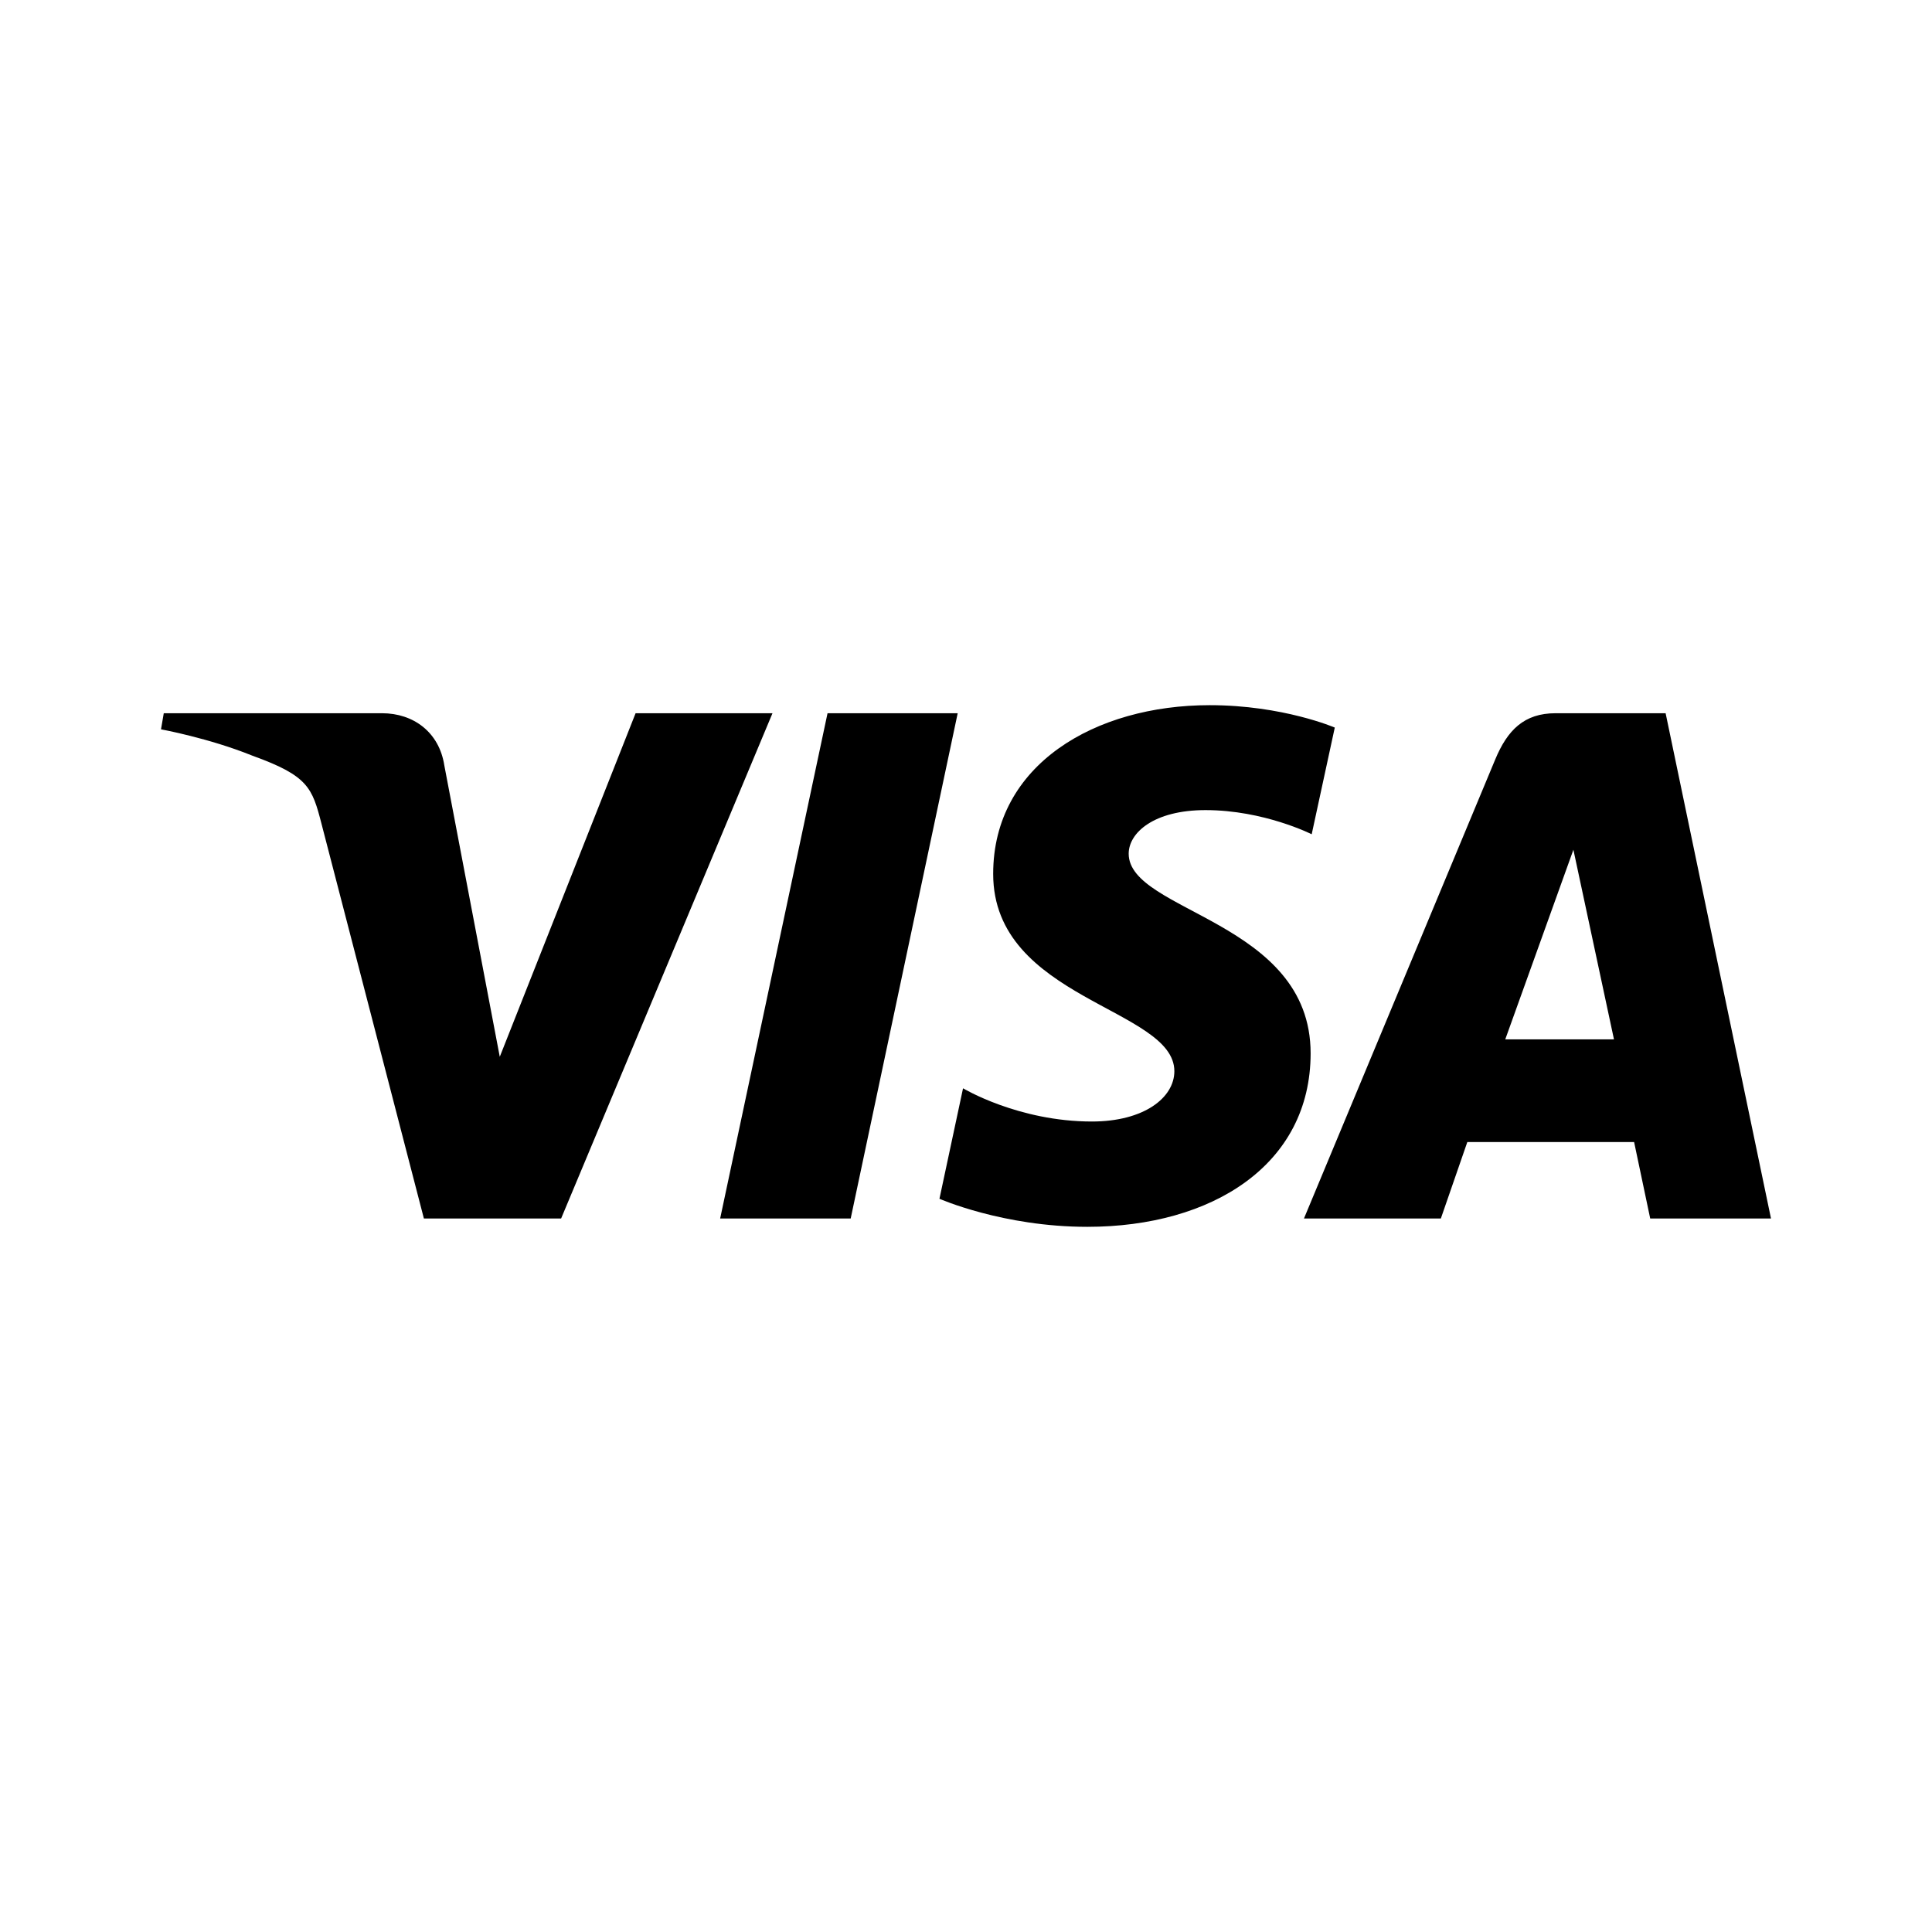
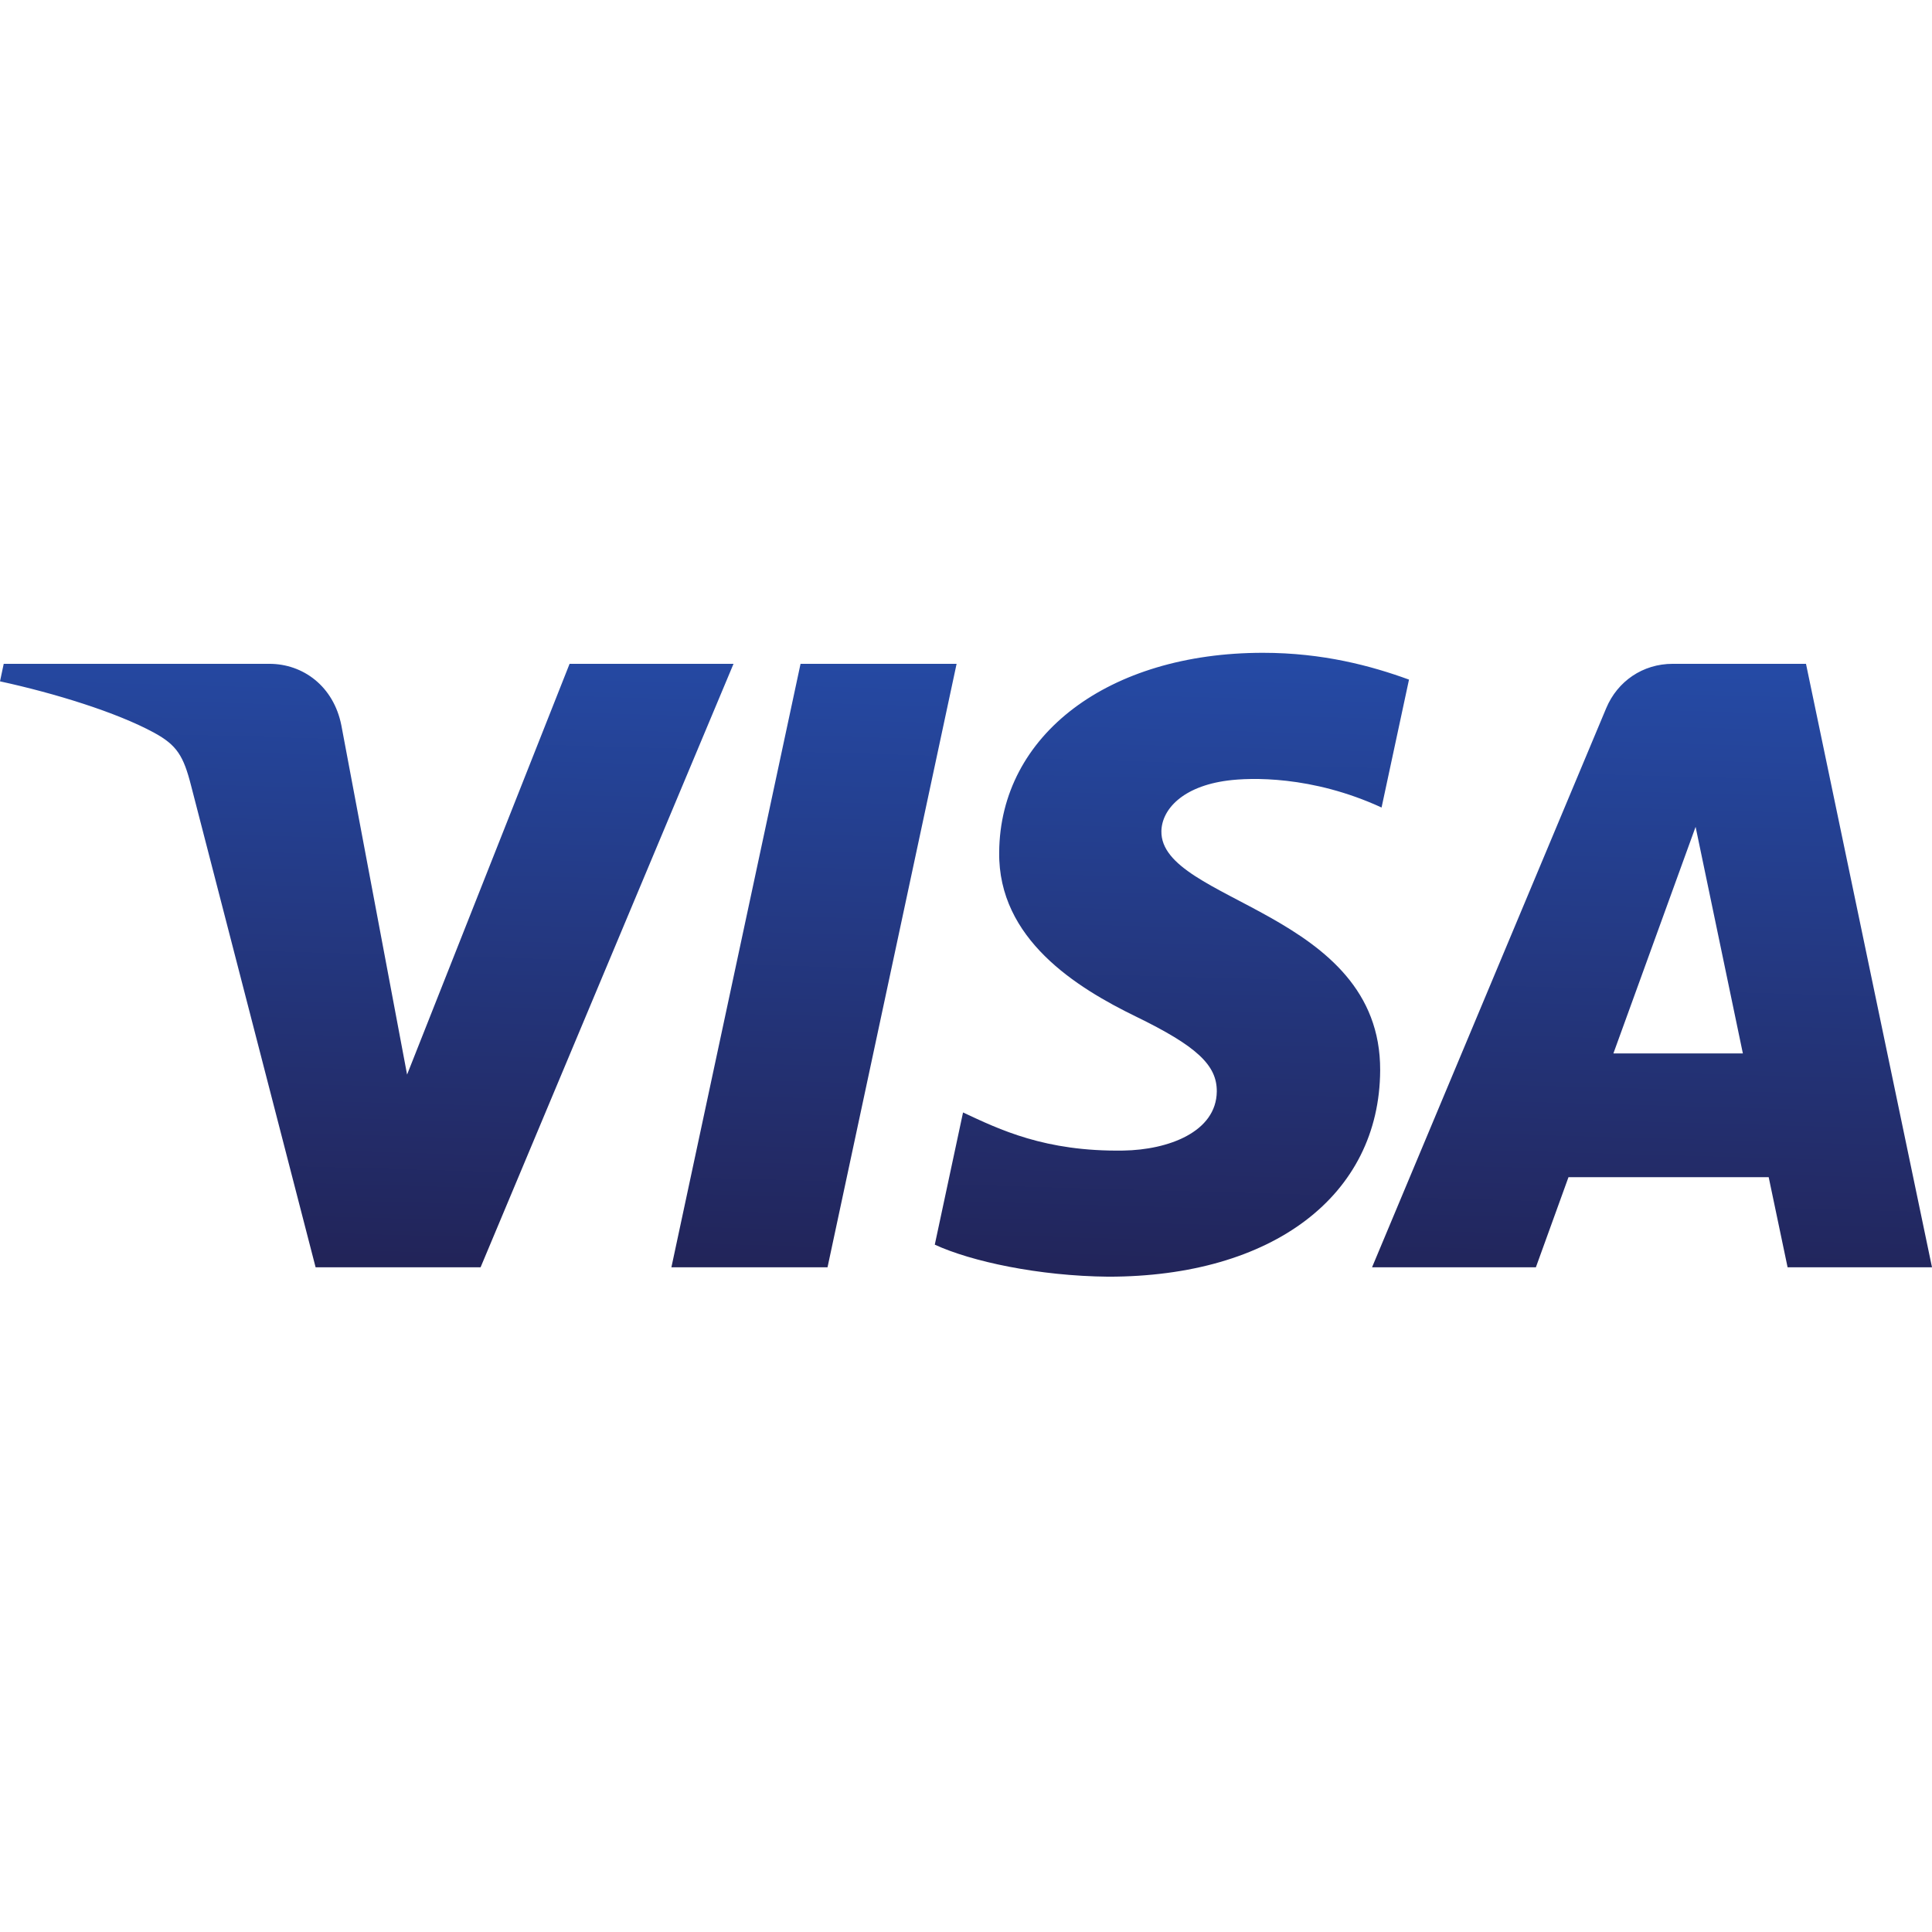
- <svg xmlns="http://www.w3.org/2000/svg" width="24" height="24" viewBox="0 0 24 24">
-   <g transform="matrix(0.02002,0,0,0.02002,1.98999,8.74991)">
-     <path fill="currentColor" d="M651.185,0.5C580.252,0.5 516.863,37.266 516.863,105.194C516.863,183.094 629.286,188.474 629.286,227.609C629.286,244.087 610.402,258.838 578.149,258.838C532.376,258.838 498.165,238.227 498.165,238.227L483.527,306.774C483.527,306.774 522.937,324.184 575.261,324.184C652.813,324.184 713.837,285.612 713.837,216.524C713.837,134.208 600.947,128.987 600.947,92.664C600.947,79.754 616.448,65.611 648.609,65.611C684.895,65.611 714.501,80.601 714.501,80.601L728.827,14.397C728.827,14.397 696.614,0.5 651.185,0.5ZM2.218,5.497L0.5,15.49C0.5,15.49 30.342,20.951 57.219,31.846C91.825,44.338 94.291,51.611 100.119,74.199L163.629,319.031L248.767,319.031L379.927,5.497L294.985,5.497L210.707,218.67L176.317,37.974C173.163,17.294 157.187,5.497 137.632,5.497L2.218,5.497ZM414.083,5.497L347.449,319.03L428.448,319.03L494.848,5.496L414.083,5.496L414.083,5.497ZM865.842,5.497C846.31,5.497 835.962,15.954 828.368,34.227L709.699,319.03L794.641,319.03L811.075,271.562L914.558,271.562L924.552,319.03L999.5,319.03L934.115,5.497L865.842,5.497ZM876.889,90.204L902.067,207.857L834.613,207.857L876.889,90.204Z" />
-   </g>
+ <svg xmlns="http://www.w3.org/2000/svg" width="24" height="24" viewBox="0 -86.5 256 256">
+   <defs>
+     <linearGradient id="visa-degradado" x1="45.974%" x2="54.877%" y1="-2.006%" y2="100%">
+       <stop offset="0%" stop-color="#222357" />
+       <stop offset="100%" stop-color="#254aa5" />
+     </linearGradient>
+   </defs>
+   <path fill="url(#visa-degradado)" d="M132.397 56.24c-.146-11.516 10.263-17.942 18.104-21.763c8.056-3.92 10.762-6.434 10.73-9.94c-.06-5.365-6.426-7.733-12.383-7.825c-10.393-.161-16.436 2.806-21.24 5.05l-3.744-17.519c4.82-2.221 13.745-4.158 23-4.243c21.725 0 35.938 10.724 36.015 27.351c.085 21.102-29.188 22.27-28.988 31.702c.069 2.86 2.798 5.912 8.778 6.688c2.96.392 11.131.692 20.395-3.574l3.636 16.95c-4.982 1.814-11.385 3.551-19.357 3.551c-20.448 0-34.83-10.87-34.946-26.428m89.241 24.968c-3.967 0-7.31-2.314-8.802-5.865L181.803 1.245h21.709l4.32 11.939h26.528l2.506-11.939H256l-16.697 79.963zm3.037-21.601l6.265-30.027h-17.158zm-118.599 21.6L88.964 1.246h20.687l17.104 79.963zm-30.603 0L53.941 26.782l-8.71 46.277c-1.022 5.166-5.058 8.149-9.54 8.149H.493L0 78.886c7.226-1.568 15.436-4.097 20.41-6.803c3.044-1.653 3.912-3.098 4.912-7.026L41.819 1.245H63.68l33.516 79.963z" transform="matrix(1 0 0 -1 0 82.668)" />
</svg>
